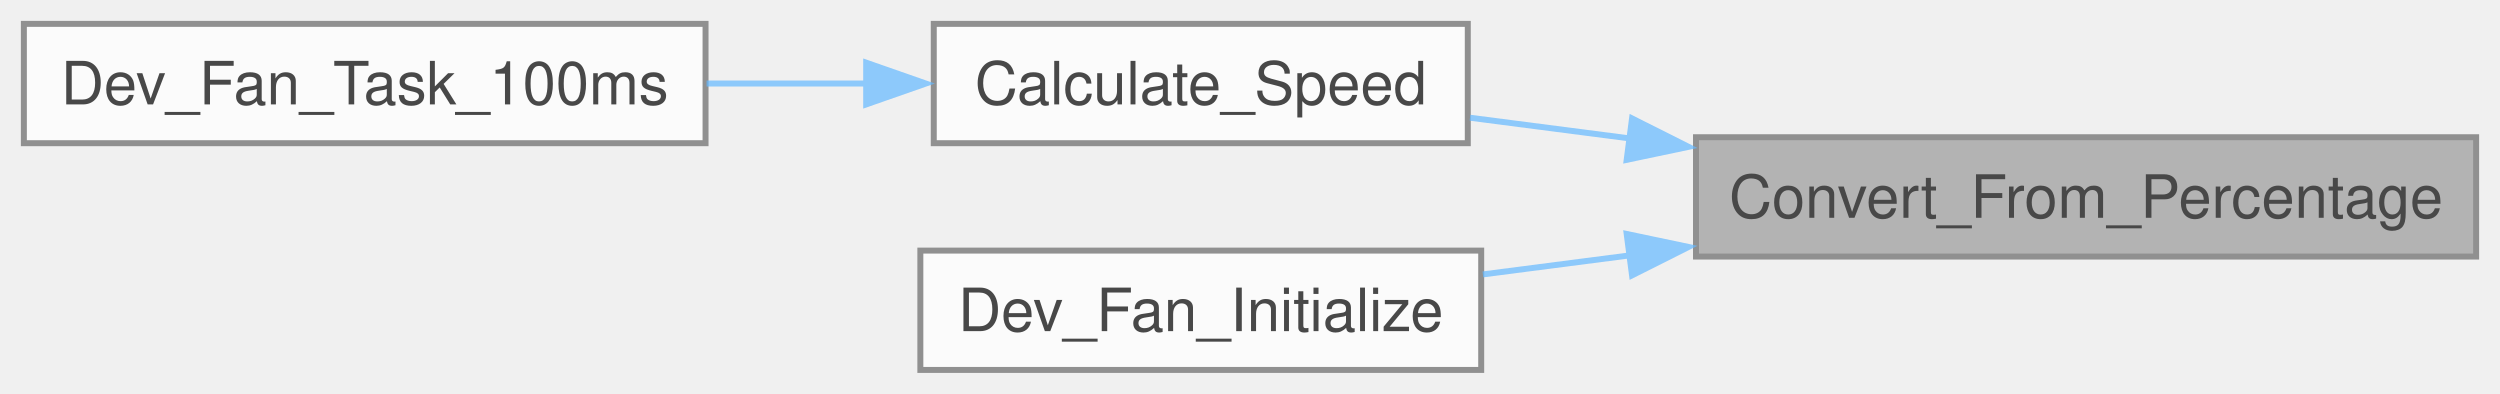
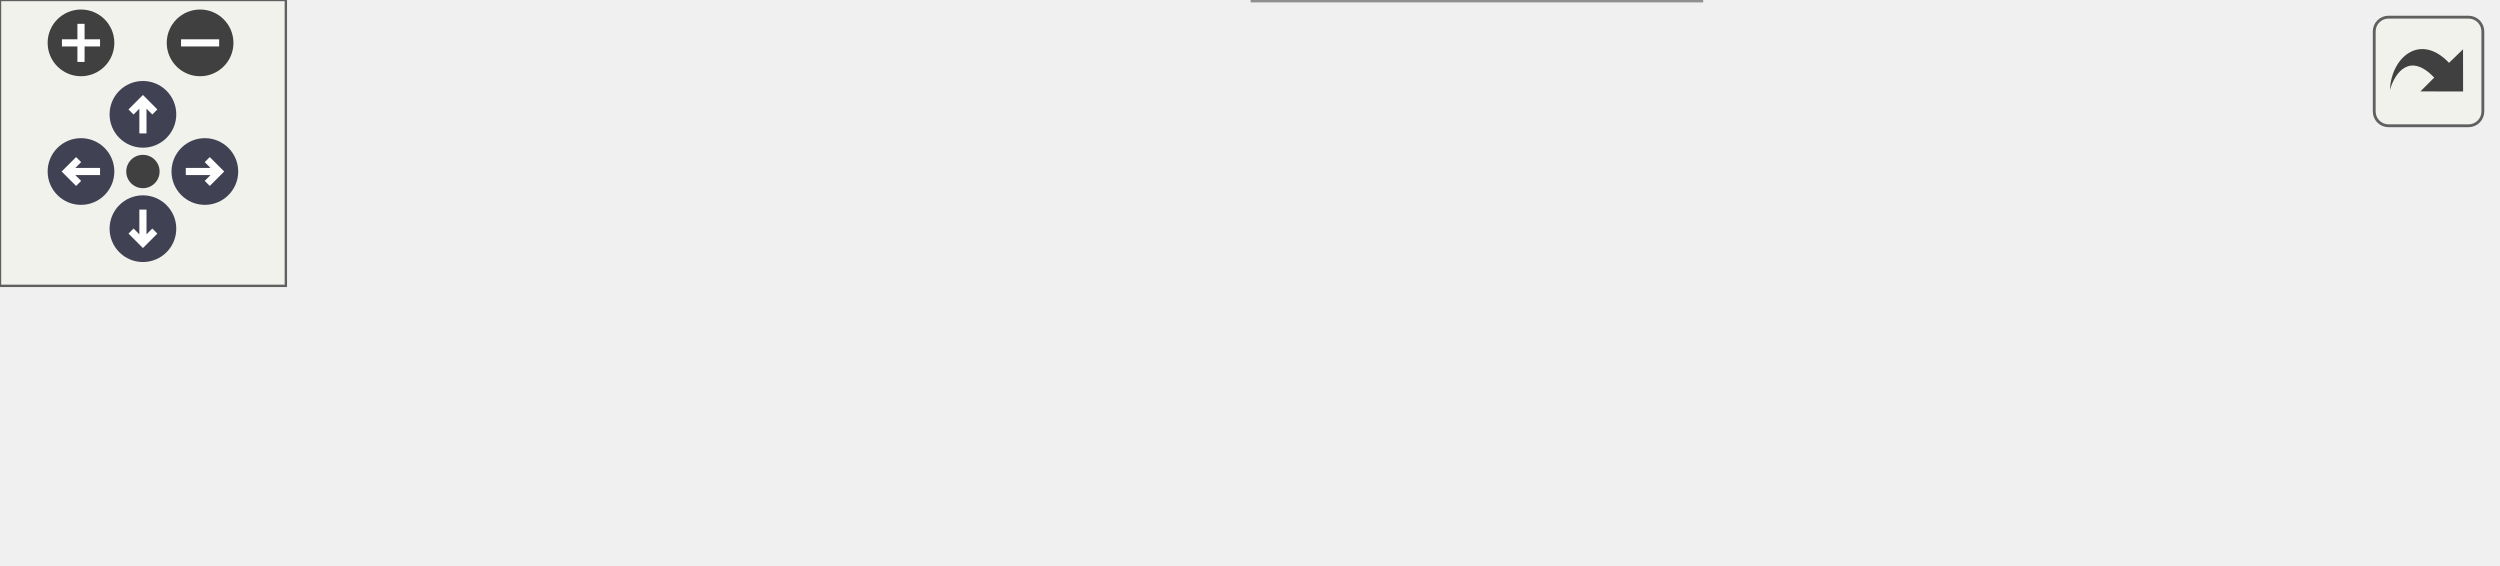
- <svg xmlns="http://www.w3.org/2000/svg" xmlns:xlink="http://www.w3.org/1999/xlink" width="419pt" height="66pt" viewBox="0.00 0.00 419.00 66.00">
-   <svg id="main" version="1.1" xml:space="preserve">
-     <style type="text/css">
+ <svg xmlns="http://www.w3.org/2000/svg" xmlns:xlink="http://www.w3.org/1999/xlink" id="main" version="1.1" xml:space="preserve">
+   <style type="text/css">
.node, .edge {opacity: 0.7;}
.node.selected, .edge.selected {opacity: 1;}
.edge:hover path { stroke: red; }
.edge:hover polygon { stroke: red; fill: red; }
</style>
-     <svg id="graph" class="graph">
-       <g id="graph0" class="graph" transform="scale(1 1) rotate(0) translate(4 62)">
-         <g id="Node000001" class="node">
-           <g id="a_Node000001">
-             <a xlink:title="Converts the percentage value to number of ticks.">
-               <polygon fill="#999999" stroke="#666666" points="411,-39 280.25,-39 280.25,-19 411,-19 411,-39" />
-               <text text-anchor="middle" x="345.62" y="-25.5" font-family="Helvetica,sans-Serif" font-size="10.00">Convert_From_Percentage</text>
-             </a>
-           </g>
-         </g>
-         <g id="Node000002" class="node">
-           <g id="a_Node000002">
-             <a xlink:href="a00501.html#ga66c5db181798514534d7f97b622ca35e" target="_top" xlink:title="Calculates the fan speed.">
-               <polygon fill="white" stroke="#666666" points="242,-58 152.5,-58 152.5,-38 242,-38 242,-58" />
-               <text text-anchor="middle" x="197.25" y="-44.5" font-family="Helvetica,sans-Serif" font-size="10.00">Calculate_Speed</text>
-             </a>
-           </g>
-         </g>
-         <g id="edge1_Node000001_Node000002" class="edge">
-           <g id="a_edge1_Node000001_Node000002">
-             <a xlink:title=" ">
-               <path fill="none" stroke="#63b8ff" d="M269.22,-38.79C260.03,-39.98 250.89,-41.17 242.37,-42.27" />
-               <polygon fill="#63b8ff" stroke="#63b8ff" points="269.53,-42.15 279,-37.39 268.63,-35.21 269.53,-42.15" />
-             </a>
-           </g>
-         </g>
-         <g id="Node000004" class="node">
-           <g id="a_Node000004">
-             <a xlink:href="a00501.html#gad4274efc956bcca058565b186c2fd1a0" target="_top" xlink:title="This function initializes the fan object.">
-               <polygon fill="white" stroke="#666666" points="244.25,-20 150.25,-20 150.25,0 244.25,0 244.25,-20" />
-               <text text-anchor="middle" x="197.25" y="-6.5" font-family="Helvetica,sans-Serif" font-size="10.00">Dev_Fan_Initialize</text>
-             </a>
-           </g>
-         </g>
-         <g id="edge3_Node000001_Node000004" class="edge">
-           <g id="a_edge3_Node000001_Node000004">
-             <a xlink:title=" ">
-               <path fill="none" stroke="#63b8ff" d="M269.31,-19.22C260.86,-18.13 252.45,-17.04 244.53,-16.01" />
-               <polygon fill="#63b8ff" stroke="#63b8ff" points="268.63,-22.79 279,-20.61 269.53,-15.85 268.63,-22.79" />
-             </a>
-           </g>
-         </g>
-         <g id="Node000003" class="node">
-           <g id="a_Node000003">
-             <a xlink:href="a00501.html#ga1bd7dce99469a41bbb705d939ea512ad" target="_top" xlink:title="this function needs to be called every 100ms it contains the code to update the status of the fan">
-               <polygon fill="white" stroke="#666666" points="114.25,-58 0,-58 0,-38 114.25,-38 114.25,-58" />
-               <text text-anchor="middle" x="57.13" y="-44.5" font-family="Helvetica,sans-Serif" font-size="10.00">Dev_Fan_Task_100ms</text>
-             </a>
-           </g>
-         </g>
-         <g id="edge2_Node000002_Node000003" class="edge">
-           <g id="a_edge2_Node000002_Node000003">
-             <a xlink:title=" ">
-               <path fill="none" stroke="#63b8ff" d="M141.22,-48C132.4,-48 123.27,-48 114.42,-48" />
-               <polygon fill="#63b8ff" stroke="#63b8ff" points="141.17,-51.5 151.17,-48 141.17,-44.5 141.17,-51.5" />
-             </a>
-           </g>
+   <defs>
+     <circle id="rim" cx="0" cy="0" r="7" />
+     <circle id="rim2" cx="0" cy="0" r="3.5" />
+     <g id="zoomPlus">
+       <use xlink:href="#rim" fill="#404040">
+         <set attributeName="fill" to="#808080" begin="zoomplus.mouseover" end="zoomplus.mouseout" />
+       </use>
+       <path d="M-4,0h8M0,-4v8" fill="none" stroke="white" stroke-width="1.5" pointer-events="none" />
+     </g>
+     <g id="zoomMin">
+       <use xlink:href="#rim" fill="#404040">
+         <set attributeName="fill" to="#808080" begin="zoomminus.mouseover" end="zoomminus.mouseout" />
+       </use>
+       <path d="M-4,0h8" fill="none" stroke="white" stroke-width="1.5" pointer-events="none" />
+     </g>
+     <g id="arrowUp" transform="translate(30 24)">
+       <use xlink:href="#rim" />
+       <path pointer-events="none" fill="none" stroke="white" stroke-width="1.5" d="M0,-3.0v7 M-2.5,-0.5L0,-3.0L2.5,-0.5" />
+     </g>
+     <g id="arrowRight" transform="rotate(90) translate(36 -43)">
+       <use xlink:href="#rim" />
+       <path pointer-events="none" fill="none" stroke="white" stroke-width="1.5" d="M0,-3.0v7 M-2.5,-0.5L0,-3.0L2.5,-0.5" />
+     </g>
+     <g id="arrowDown" transform="rotate(180) translate(-30 -48)">
+       <use xlink:href="#rim" />
+       <path pointer-events="none" fill="none" stroke="white" stroke-width="1.5" d="M0,-3.0v7 M-2.5,-0.5L0,-3.0L2.5,-0.5" />
+     </g>
+     <g id="arrowLeft" transform="rotate(270) translate(-36 17)">
+       <use xlink:href="#rim" />
+       <path pointer-events="none" fill="none" stroke="white" stroke-width="1.5" d="M0,-3.0v7 M-2.5,-0.5L0,-3.0L2.5,-0.5" />
+     </g>
+     <g id="resetDef">
+       <use xlink:href="#rim2" fill="#404040">
+         <set attributeName="fill" to="#808080" begin="reset.mouseover" end="reset.mouseout" />
+       </use>
+     </g>
+   </defs>
+   <svg id="graph" class="graph">
+     <g id="viewport">
+       <g id="Node000001" class="node">
+         <g id="a_Node000001">
+           <a xlink:title="Converts the percentage value to number of ticks.">
+             <polygon fill="#999999" stroke="#666666" points="523.75,-39 393,-39 393,-19 523.75,-19 523.75,-39" />
+             <text text-anchor="middle" x="458.38" y="-25.5" font-family="Helvetica,sans-Serif" font-size="10.00">Convert_From_Percentage</text>
+           </a>
        </g>
      </g>
-     </svg>
+       <g id="Node000002" class="node">
+         <g id="a_Node000002">
+           <a xlink:href="a00501.html#ga66c5db181798514534d7f97b622ca35e" target="_top" xlink:title="Calculates the fan speed.">
+             <polygon fill="white" stroke="#666666" points="354.75,-58 265.25,-58 265.25,-38 354.75,-38 354.75,-58" />
+             <text text-anchor="middle" x="310" y="-44.5" font-family="Helvetica,sans-Serif" font-size="10.00">Calculate_Speed</text>
+           </a>
+         </g>
+       </g>
+       <g id="edge1_Node000001_Node000002" class="edge">
+         <g id="a_edge1_Node000001_Node000002">
+           <a xlink:title=" ">
+             <path fill="none" stroke="#63b8ff" d="M381.97,-38.79C372.78,-39.98 363.64,-41.17 355.12,-42.27" />
+             <polygon fill="#63b8ff" stroke="#63b8ff" points="382.28,-42.15 391.75,-37.39 381.38,-35.21 382.28,-42.15" />
+           </a>
+         </g>
+       </g>
+       <g id="Node000005" class="node">
+         <g id="a_Node000005">
+           <a xlink:href="a00501.html#gad4274efc956bcca058565b186c2fd1a0" target="_top" xlink:title="This function initializes the fan object.">
+             <polygon fill="white" stroke="#666666" points="357,-20 263,-20 263,0 357,0 357,-20" />
+             <text text-anchor="middle" x="310" y="-6.5" font-family="Helvetica,sans-Serif" font-size="10.00">Dev_Fan_Initialize</text>
+           </a>
+         </g>
+       </g>
+       <g id="edge4_Node000001_Node000005" class="edge">
+         <g id="a_edge4_Node000001_Node000005">
+           <a xlink:title=" ">
+             <path fill="none" stroke="#63b8ff" d="M382.06,-19.22C373.61,-18.13 365.2,-17.04 357.28,-16.01" />
+             <polygon fill="#63b8ff" stroke="#63b8ff" points="381.38,-22.79 391.75,-20.61 382.28,-15.85 381.38,-22.79" />
+           </a>
+         </g>
+       </g>
+       <g id="Node000003" class="node">
+         <g id="a_Node000003">
+           <a xlink:href="a00501.html#ga1bd7dce99469a41bbb705d939ea512ad" target="_top" xlink:title="this function needs to be called every 100ms it contains the code to update the status of the fan">
+             <polygon fill="white" stroke="#666666" points="227,-58 112.75,-58 112.75,-38 227,-38 227,-58" />
+             <text text-anchor="middle" x="169.88" y="-44.5" font-family="Helvetica,sans-Serif" font-size="10.00">Dev_Fan_Task_100ms</text>
+           </a>
+         </g>
+       </g>
+       <g id="edge2_Node000002_Node000003" class="edge">
+         <g id="a_edge2_Node000002_Node000003">
+           <a xlink:title=" ">
+             <path fill="none" stroke="#63b8ff" d="M253.97,-48C245.15,-48 236.02,-48 227.17,-48" />
+             <polygon fill="#63b8ff" stroke="#63b8ff" points="253.92,-51.5 263.92,-48 253.92,-44.5 253.92,-51.5" />
+           </a>
+         </g>
+       </g>
+       <g id="Node000004" class="node">
+         <g id="a_Node000004">
+           <a xlink:href="a00507.html#ga6d5c487ee3f418e6d0432867d11adaed" target="_top" xlink:title="Tasks_100ms gets called every 100 ms, put your things in it that need to be called regularly.">
+             <polygon fill="white" stroke="#666666" points="76.75,-58 0,-58 0,-38 76.75,-38 76.75,-58" />
+             <text text-anchor="middle" x="38.38" y="-44.5" font-family="Helvetica,sans-Serif" font-size="10.00">Tasks_100ms</text>
+           </a>
+         </g>
+       </g>
+       <g id="edge3_Node000003_Node000004" class="edge">
+         <g id="a_edge3_Node000003_Node000004">
+           <a xlink:title=" ">
+             <path fill="none" stroke="#63b8ff" d="M101.71,-48C93.22,-48 84.78,-48 76.98,-48" />
+             <polygon fill="#63b8ff" stroke="#63b8ff" points="101.45,-51.5 111.45,-48 101.45,-44.5 101.45,-51.5" />
+           </a>
+         </g>
+       </g>
+     </g>
+   </svg>
+   <g id="navigator" transform="translate(0 0)" fill="#404254">
+     <rect fill="#f2f5e9" fill-opacity="0.5" stroke="#606060" stroke-width=".5" x="0" y="0" width="60" height="60" />
+     <use id="zoomplus" xlink:href="#zoomPlus" x="17" y="9" />
+     <use id="zoomminus" xlink:href="#zoomMin" x="42" y="9" />
+     <use id="reset" xlink:href="#resetDef" x="30" y="36" />
+     <use id="arrowup" xlink:href="#arrowUp" x="0" y="0" />
+     <use id="arrowright" xlink:href="#arrowRight" x="0" y="0" />
+     <use id="arrowdown" xlink:href="#arrowDown" x="0" y="0" />
+     <use id="arrowleft" xlink:href="#arrowLeft" x="0" y="0" />
+   </g>
+   <svg viewBox="0 0 15 15" width="100%" height="30px" preserveAspectRatio="xMaxYMin meet">
+     <g id="arrow_out" transform="scale(0.3 0.3)">
+       <a xlink:href="a00501_ga3ba0ef09cbd1274a9c325fc04cab411d_icgraph_org.svg" target="_base">
+         <rect id="button" ry="5" rx="5" y="6" x="6" height="38" width="38" fill="#f2f5e9" fill-opacity="0.5" stroke="#606060" stroke-width="1.0" />
+         <path id="arrow" d="M 11.5,31.437 C 11.94,20.098 22.043,11.323 32.159,21.979 L 37.069,17.246 C 37.069,17.246 37.088,32 37.088,32 L 22.16,31.978 C 22.16,31.978 26.998,27.14 26.998,27.14 C 18.529,18.264 13.292,25.23 11.5,31.437 z" style="fill:#404040;" />
+       </a>
+     </g>
  </svg>
  <style type="text/css">

[data-mouse-over-selected='false'] { opacity: 0.7; }
[data-mouse-over-selected='true']  { opacity: 1.0; }

</style>
</svg>
